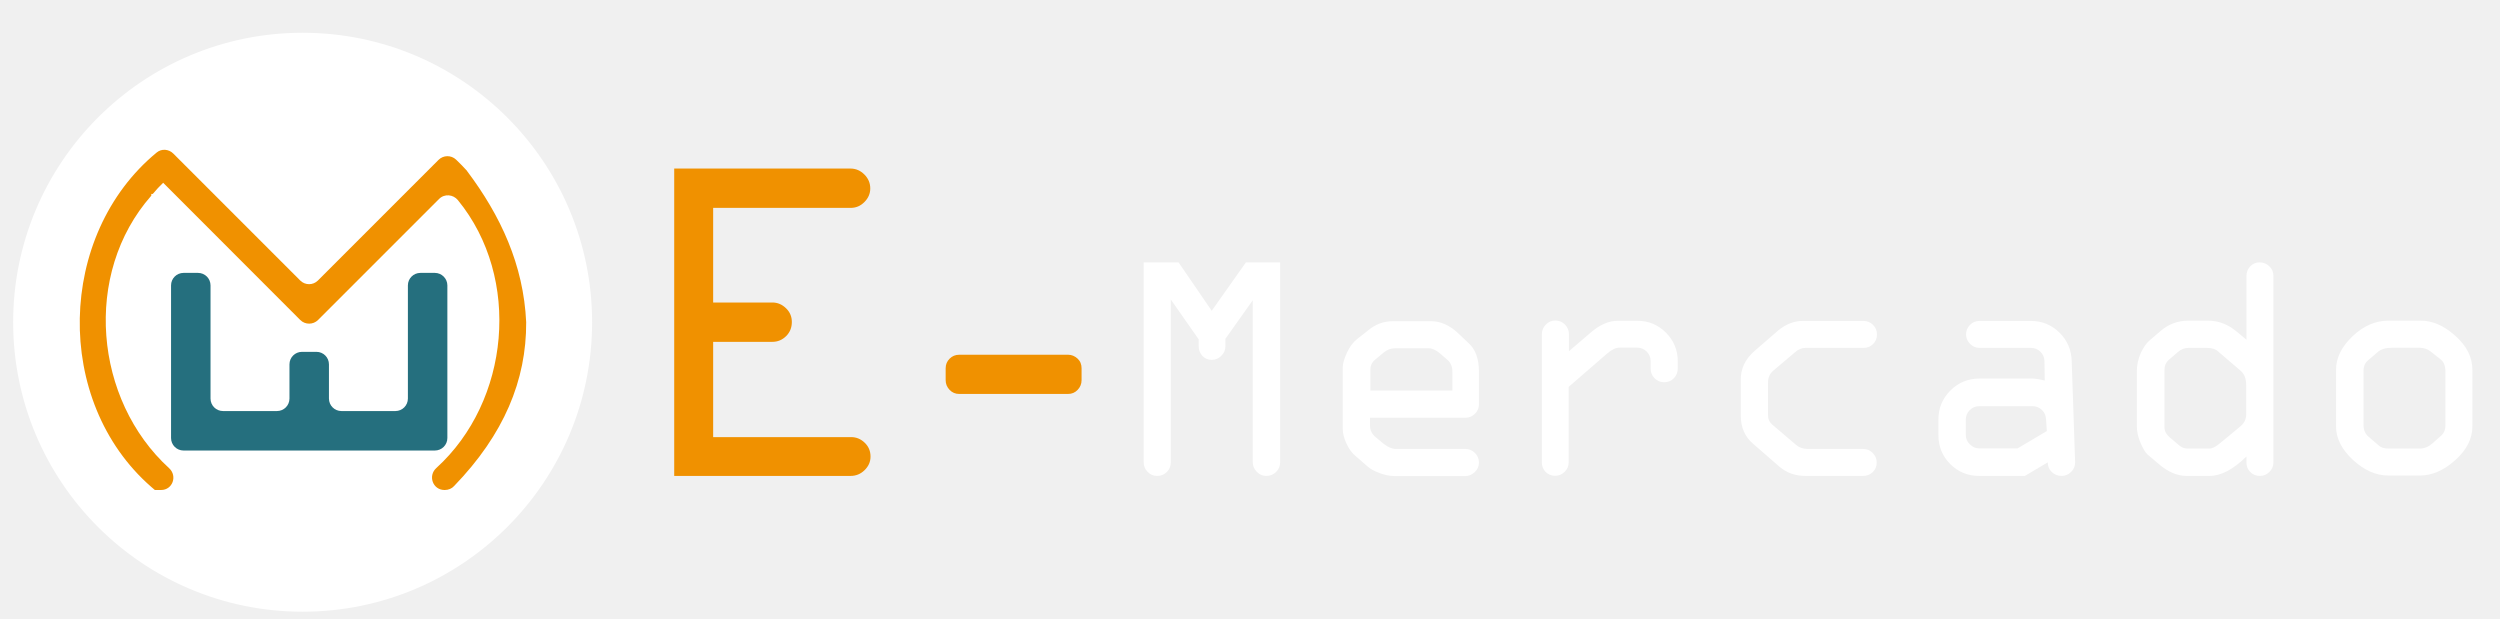
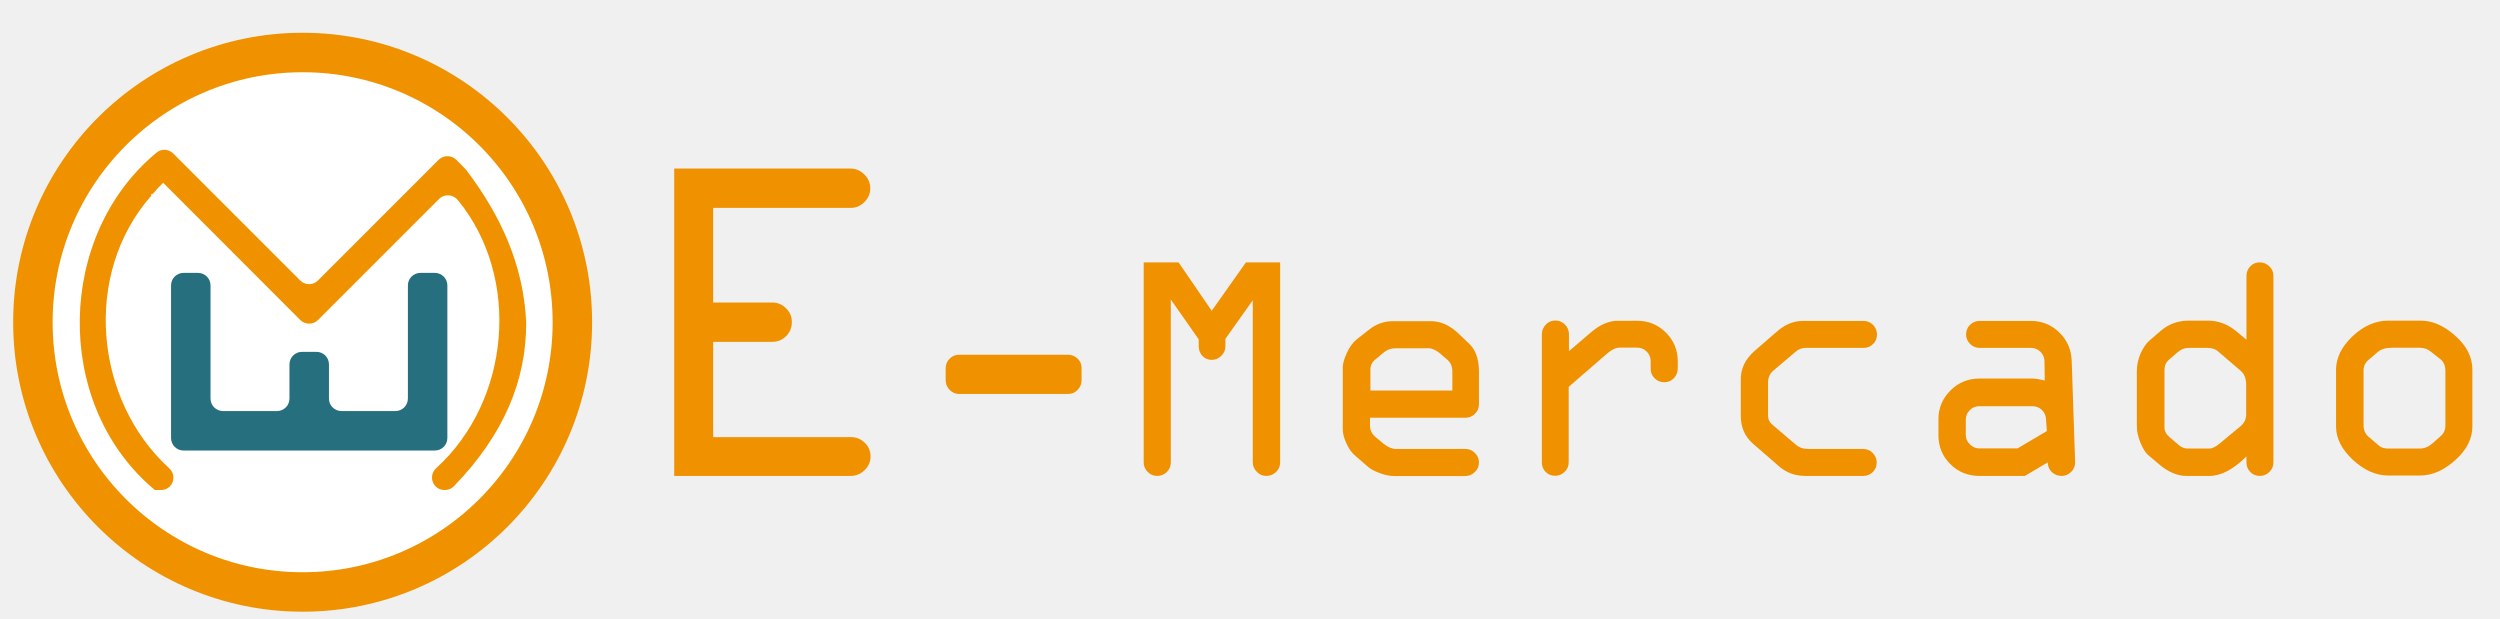
<svg xmlns="http://www.w3.org/2000/svg" version="1.1" id="Capa_1" x="0px" y="0px" viewBox="0 0 190 47" enable-background="new 0 0 190 47" xml:space="preserve">
  <g>
-     <circle fill="#FFFFFF" stroke="#FFFFFF" stroke-width="3" stroke-miterlimit="10" cx="23" cy="24.49" r="20.5" />
+     <circle fill="#FFFFFF" stroke="#F09100" stroke-width="3" stroke-miterlimit="10" cx="23" cy="24.49" r="20.5" />
    <path fill="#256F7E" d="M34,21.69v11.6c0,0.53-0.43,0.95-0.95,0.95h-19.1c-0.53,0-0.95-0.43-0.95-0.95v-11.6   c0-0.53,0.43-0.95,0.95-0.95h1.1c0.53,0,0.95,0.43,0.95,0.95v8.6c0,0.53,0.43,0.95,0.95,0.95h4.1c0.53,0,0.95-0.43,0.95-0.95v-2.6   c0-0.53,0.43-0.95,0.95-0.95h1.1c0.53,0,0.95,0.43,0.95,0.95v2.6c0,0.53,0.43,0.95,0.95,0.95h4.1c0.53,0,0.95-0.43,0.95-0.95v-8.6   c0-0.53,0.43-0.95,0.95-0.95h1.1C33.57,20.74,34,21.17,34,21.69z" />
    <path fill="#F09100" d="M33.81,37.24c-0.01,0-0.03,0-0.04,0c-0.88-0.01-1.26-1.08-0.61-1.67c5.59-5.08,6.49-14.43,1.64-20.36   c-0.36-0.44-1.02-0.5-1.43-0.09l-9.2,9.2c-0.37,0.37-0.98,0.37-1.35,0L13,14.49l-0.6-0.6c-0.28,0.27-0.54,0.55-0.79,0.85H11.5v0.13   c-5.24,5.94-4.33,15.53,1.35,20.71c0.65,0.59,0.27,1.66-0.61,1.66h-0.47C11.68,37.17,11.49,37,11.49,37   c-7.46-6.51-7.15-19.18,0.42-25.41c0.37-0.31,0.92-0.26,1.26,0.08c1.9,1.9,7.61,7.61,9.65,9.65c0.37,0.37,0.97,0.37,1.34,0   c1.91-1.91,7.32-7.32,9.17-9.17c0.37-0.37,0.96-0.37,1.33-0.02c0.29,0.27,0.56,0.56,0.83,0.85v0.01c2.56,3.4,4.3,7.14,4.5,11.5   c0.02,4.41-1.69,8.53-5.48,12.45C34.34,37.13,34.08,37.24,33.81,37.24z" />
  </g>
  <g>
    <path fill="#F09100" d="M64.64,15.8H54.2v7.19h4.5c0.4,0,0.74,0.15,1.04,0.44s0.44,0.64,0.44,1.04c0,0.42-0.14,0.78-0.43,1.07   s-0.64,0.44-1.05,0.44h-4.5v7.24h10.48c0.4,0,0.74,0.14,1.04,0.43s0.44,0.64,0.44,1.05S66,35.45,65.7,35.74s-0.65,0.43-1.06,0.43   H51.24V12.81h13.39c0.41,0,0.76,0.15,1.06,0.45s0.45,0.65,0.45,1.06c0,0.4-0.15,0.74-0.45,1.04S65.05,15.8,64.64,15.8z" />
    <path fill="#F09100" d="M82.2,27.99v0.9c0,0.29-0.1,0.53-0.3,0.74c-0.2,0.21-0.44,0.31-0.73,0.31H72.9c-0.29,0-0.53-0.1-0.73-0.31   c-0.2-0.21-0.3-0.45-0.3-0.74v-0.9c0-0.29,0.1-0.53,0.3-0.73c0.2-0.2,0.44-0.3,0.73-0.3h8.28c0.26,0,0.5,0.1,0.71,0.29   C82.1,27.44,82.2,27.69,82.2,27.99z" />
-     <path fill="#FFFFFF" d="M91.1,26.32v-0.53l-2.12-3.03v12.38c0,0.29-0.1,0.53-0.3,0.73c-0.2,0.2-0.44,0.3-0.73,0.3   c-0.29,0-0.53-0.1-0.73-0.31c-0.2-0.2-0.3-0.44-0.3-0.72v-15.2h2.65l2.52,3.68l2.6-3.68h2.6v15.2c0,0.29-0.1,0.53-0.31,0.73   c-0.21,0.2-0.45,0.3-0.74,0.3c-0.28,0-0.52-0.1-0.72-0.31c-0.2-0.2-0.31-0.44-0.31-0.72V22.82l-2.08,2.93v0.57   c0,0.28-0.1,0.52-0.31,0.72c-0.2,0.2-0.44,0.31-0.72,0.31c-0.29,0-0.53-0.1-0.73-0.31C91.2,26.84,91.1,26.6,91.1,26.32z" />
-     <path fill="#FFFFFF" d="M112.4,28.25v2.48c0,0.28-0.1,0.52-0.31,0.72c-0.2,0.2-0.44,0.3-0.72,0.3h-7.25v0.6   c0,0.35,0.15,0.65,0.45,0.89l0.6,0.5c0.33,0.25,0.63,0.38,0.93,0.38h5.27c0.28,0,0.52,0.1,0.72,0.3c0.2,0.2,0.31,0.44,0.31,0.73   c0,0.28-0.1,0.52-0.31,0.72c-0.21,0.2-0.45,0.31-0.71,0.31h-5.41c-0.36,0-0.73-0.08-1.13-0.23c-0.4-0.15-0.69-0.31-0.87-0.47   l-0.92-0.8c-0.29-0.23-0.52-0.54-0.71-0.95c-0.19-0.41-0.29-0.78-0.29-1.12v-4.7c0-0.27,0.1-0.63,0.31-1.09   c0.21-0.46,0.47-0.81,0.79-1.06l0.85-0.67c0.56-0.46,1.18-0.68,1.87-0.68h2.88c0.72,0,1.41,0.3,2.05,0.9l0.77,0.73   C112.13,26.52,112.4,27.26,112.4,28.25z M104.15,28.09v1.59h6.23v-1.43c0-0.38-0.12-0.67-0.35-0.88l-0.6-0.52   c-0.31-0.25-0.59-0.38-0.83-0.38h-2.58c-0.32,0-0.61,0.11-0.87,0.33l-0.6,0.5C104.29,27.5,104.15,27.76,104.15,28.09z" />
-     <path fill="#FFFFFF" d="M117.18,35.14v-9.73c0-0.28,0.1-0.53,0.3-0.74c0.2-0.21,0.44-0.31,0.73-0.31c0.28,0,0.53,0.1,0.73,0.31   c0.2,0.2,0.3,0.45,0.3,0.74v1.28l1.67-1.43c0.69-0.59,1.37-0.88,2.03-0.88h1.5c0.85,0,1.57,0.3,2.17,0.9c0.6,0.6,0.9,1.33,0.9,2.17   v0.55c0,0.29-0.1,0.54-0.3,0.75c-0.2,0.2-0.44,0.3-0.73,0.3c-0.29,0-0.53-0.1-0.73-0.3c-0.2-0.2-0.3-0.44-0.3-0.73v-0.57   c0-0.28-0.1-0.53-0.3-0.73c-0.2-0.2-0.44-0.3-0.73-0.3h-1.33c-0.29,0-0.6,0.15-0.95,0.45l-2.92,2.53v5.73   c0,0.29-0.1,0.53-0.31,0.73c-0.2,0.2-0.44,0.3-0.72,0.3c-0.29,0-0.53-0.1-0.73-0.3C117.28,35.67,117.18,35.43,117.18,35.14z" />
-     <path fill="#FFFFFF" d="M141.6,36.17h-4.38c-0.77,0-1.43-0.23-1.98-0.7l-1.99-1.73c-0.63-0.53-0.95-1.25-0.95-2.15v-2.67   c-0.03-0.87,0.33-1.63,1.07-2.27l1.79-1.55c0.58-0.47,1.2-0.71,1.86-0.71h4.6c0.28,0,0.53,0.1,0.73,0.3c0.2,0.2,0.3,0.44,0.3,0.73   c0,0.29-0.1,0.54-0.3,0.73c-0.2,0.2-0.44,0.29-0.73,0.29h-4.41c-0.28,0-0.54,0.11-0.79,0.33l-1.65,1.4   c-0.27,0.23-0.4,0.53-0.4,0.92v2.5c0,0.27,0.11,0.5,0.32,0.68l1.81,1.54c0.23,0.2,0.53,0.31,0.9,0.31h4.2c0.28,0,0.52,0.1,0.72,0.3   c0.2,0.2,0.31,0.44,0.31,0.73c0,0.29-0.1,0.53-0.3,0.73C142.13,36.07,141.89,36.17,141.6,36.17z" />
-     <path fill="#FFFFFF" d="M150.43,28.77h4.02c0.22,0,0.54,0.05,0.95,0.15l-0.02-1.45c0-0.28-0.1-0.53-0.3-0.73   c-0.2-0.2-0.44-0.3-0.73-0.3h-3.9c-0.28,0-0.52-0.1-0.72-0.3c-0.2-0.2-0.31-0.44-0.31-0.72c0-0.28,0.1-0.53,0.3-0.73   c0.2-0.2,0.44-0.3,0.73-0.3h3.9c0.85,0,1.57,0.3,2.17,0.89c0.6,0.59,0.91,1.32,0.93,2.18l0.26,7.68c0,0.29-0.1,0.53-0.31,0.73   c-0.2,0.2-0.44,0.3-0.72,0.3c-0.29,0-0.54-0.1-0.75-0.3c-0.2-0.2-0.3-0.44-0.3-0.73l-1.74,1.03h-3.47c-0.86,0-1.6-0.3-2.2-0.9   c-0.6-0.6-0.9-1.33-0.9-2.2v-1.2c0-0.85,0.3-1.58,0.91-2.19S149.58,28.77,150.43,28.77z M155.56,32.76l-0.06-0.87   c-0.01-0.29-0.11-0.54-0.31-0.73s-0.44-0.29-0.72-0.29h-4.04c-0.29,0-0.53,0.1-0.73,0.3s-0.3,0.44-0.3,0.73v1.15   c0,0.28,0.1,0.52,0.31,0.72c0.2,0.2,0.44,0.31,0.72,0.31h2.9L155.56,32.76z" />
-     <path fill="#FFFFFF" d="M170.73,25.82v-4.85c0-0.28,0.1-0.53,0.29-0.73c0.2-0.2,0.43-0.3,0.71-0.3c0.29,0,0.53,0.1,0.74,0.3   c0.21,0.2,0.31,0.44,0.31,0.73v14.17c0,0.29-0.1,0.53-0.31,0.73c-0.2,0.2-0.44,0.3-0.72,0.3c-0.29,0-0.54-0.1-0.73-0.3   c-0.2-0.2-0.29-0.44-0.29-0.73v-0.45c-1,0.99-1.94,1.48-2.81,1.48h-1.75c-0.7,0-1.4-0.3-2.1-0.9l-0.85-0.72   c-0.2-0.19-0.38-0.5-0.56-0.94s-0.26-0.85-0.26-1.23V28.2c0-0.46,0.1-0.91,0.29-1.35c0.2-0.43,0.42-0.76,0.68-0.98l0.84-0.72   c0.6-0.52,1.31-0.78,2.12-0.78h1.48c0.81,0,1.54,0.29,2.2,0.85L170.73,25.82z M167.75,26.44h-1.43c-0.3,0-0.57,0.11-0.82,0.33   l-0.66,0.57c-0.23,0.2-0.34,0.46-0.34,0.78v4.35c0,0.29,0.13,0.54,0.4,0.77l0.67,0.57c0.21,0.19,0.44,0.28,0.67,0.28h1.67   c0.22,0,0.48-0.13,0.78-0.38l1.62-1.34c0.27-0.24,0.4-0.53,0.4-0.88v-2.22c0-0.5-0.14-0.86-0.43-1.1l-1.67-1.43   C168.41,26.54,168.12,26.44,167.75,26.44z" />
-     <path fill="#FFFFFF" d="M187.9,28.09v4.33c0,0.92-0.43,1.77-1.3,2.55c-0.87,0.78-1.76,1.17-2.68,1.17h-2.41   c-0.94,0-1.83-0.4-2.69-1.19c-0.85-0.79-1.28-1.64-1.28-2.53v-4.33c0-0.89,0.42-1.74,1.25-2.53c0.83-0.79,1.74-1.19,2.72-1.19h2.41   c0.92-0.02,1.81,0.37,2.68,1.15C187.47,26.29,187.9,27.15,187.9,28.09z M179.63,28.17v4.15c0,0.37,0.13,0.67,0.4,0.89l0.77,0.66   c0.17,0.15,0.41,0.22,0.72,0.22h2.38c0.35,0,0.67-0.13,0.95-0.38l0.62-0.55c0.25-0.2,0.38-0.47,0.38-0.82V28.2   c0-0.41-0.13-0.71-0.38-0.9l-0.72-0.57c-0.24-0.2-0.53-0.3-0.86-0.3h-2.12c-0.46,0-0.82,0.11-1.07,0.33l-0.7,0.6   C179.75,27.56,179.63,27.83,179.63,28.17z" />
+     <path fill="#F09100" d="M91.1,26.32v-0.53l-2.12-3.03v12.38c0,0.29-0.1,0.53-0.3,0.73c-0.2,0.2-0.44,0.3-0.73,0.3   c-0.29,0-0.53-0.1-0.73-0.31c-0.2-0.2-0.3-0.44-0.3-0.72v-15.2h2.65l2.52,3.68l2.6-3.68h2.6v15.2c0,0.29-0.1,0.53-0.31,0.73   c-0.21,0.2-0.45,0.3-0.74,0.3c-0.28,0-0.52-0.1-0.72-0.31c-0.2-0.2-0.31-0.44-0.31-0.72V22.82l-2.08,2.93v0.57   c0,0.28-0.1,0.52-0.31,0.72c-0.2,0.2-0.44,0.31-0.72,0.31c-0.29,0-0.53-0.1-0.73-0.31C91.2,26.84,91.1,26.6,91.1,26.32z" />
+     <path fill="#F09100" d="M112.4,28.25v2.48c0,0.28-0.1,0.52-0.31,0.72c-0.2,0.2-0.44,0.3-0.72,0.3h-7.25v0.6   c0,0.35,0.15,0.65,0.45,0.89l0.6,0.5c0.33,0.25,0.63,0.38,0.93,0.38h5.27c0.28,0,0.52,0.1,0.72,0.3c0.2,0.2,0.31,0.44,0.31,0.73   c0,0.28-0.1,0.52-0.31,0.72c-0.21,0.2-0.45,0.31-0.71,0.31h-5.41c-0.36,0-0.73-0.08-1.13-0.23c-0.4-0.15-0.69-0.31-0.87-0.47   l-0.92-0.8c-0.29-0.23-0.52-0.54-0.71-0.95c-0.19-0.41-0.29-0.78-0.29-1.12v-4.7c0-0.27,0.1-0.63,0.31-1.09   c0.21-0.46,0.47-0.81,0.79-1.06l0.85-0.67c0.56-0.46,1.18-0.68,1.87-0.68h2.88c0.72,0,1.41,0.3,2.05,0.9l0.77,0.73   C112.13,26.52,112.4,27.26,112.4,28.25z M104.15,28.09v1.59h6.23v-1.43c0-0.38-0.12-0.67-0.35-0.88l-0.6-0.52   c-0.31-0.25-0.59-0.38-0.83-0.38h-2.58c-0.32,0-0.61,0.11-0.87,0.33l-0.6,0.5C104.29,27.5,104.15,27.76,104.15,28.09z" />
+     <path fill="#F09100" d="M117.18,35.14v-9.73c0-0.28,0.1-0.53,0.3-0.74c0.2-0.21,0.44-0.31,0.73-0.31c0.28,0,0.53,0.1,0.73,0.31   c0.2,0.2,0.3,0.45,0.3,0.74v1.28l1.67-1.43c0.69-0.59,1.37-0.88,2.03-0.88h1.5c0.85,0,1.57,0.3,2.17,0.9c0.6,0.6,0.9,1.33,0.9,2.17   v0.55c0,0.29-0.1,0.54-0.3,0.75c-0.2,0.2-0.44,0.3-0.73,0.3c-0.29,0-0.53-0.1-0.73-0.3c-0.2-0.2-0.3-0.44-0.3-0.73v-0.57   c0-0.28-0.1-0.53-0.3-0.73c-0.2-0.2-0.44-0.3-0.73-0.3h-1.33c-0.29,0-0.6,0.15-0.95,0.45l-2.92,2.53v5.73   c0,0.29-0.1,0.53-0.31,0.73c-0.2,0.2-0.44,0.3-0.72,0.3c-0.29,0-0.53-0.1-0.73-0.3C117.28,35.67,117.18,35.43,117.18,35.14z" />
+     <path fill="#F09100" d="M141.6,36.17h-4.38c-0.77,0-1.43-0.23-1.98-0.7l-1.99-1.73c-0.63-0.53-0.95-1.25-0.95-2.15v-2.67   c-0.03-0.87,0.33-1.63,1.07-2.27l1.79-1.55c0.58-0.47,1.2-0.71,1.86-0.71h4.6c0.28,0,0.53,0.1,0.73,0.3c0.2,0.2,0.3,0.44,0.3,0.73   c0,0.29-0.1,0.54-0.3,0.73c-0.2,0.2-0.44,0.29-0.73,0.29h-4.41c-0.28,0-0.54,0.11-0.79,0.33l-1.65,1.4   c-0.27,0.23-0.4,0.53-0.4,0.92v2.5c0,0.27,0.11,0.5,0.32,0.68l1.81,1.54c0.23,0.2,0.53,0.31,0.9,0.31h4.2c0.28,0,0.52,0.1,0.72,0.3   c0.2,0.2,0.31,0.44,0.31,0.73c0,0.29-0.1,0.53-0.3,0.73C142.13,36.07,141.89,36.17,141.6,36.17z" />
+     <path fill="#F09100" d="M150.43,28.77h4.02c0.22,0,0.54,0.05,0.95,0.15l-0.02-1.45c0-0.28-0.1-0.53-0.3-0.73   c-0.2-0.2-0.44-0.3-0.73-0.3h-3.9c-0.28,0-0.52-0.1-0.72-0.3c-0.2-0.2-0.31-0.44-0.31-0.72c0-0.28,0.1-0.53,0.3-0.73   c0.2-0.2,0.44-0.3,0.73-0.3h3.9c0.85,0,1.57,0.3,2.17,0.89c0.6,0.59,0.91,1.32,0.93,2.18l0.26,7.68c0,0.29-0.1,0.53-0.31,0.73   c-0.2,0.2-0.44,0.3-0.72,0.3c-0.29,0-0.54-0.1-0.75-0.3c-0.2-0.2-0.3-0.44-0.3-0.73l-1.74,1.03h-3.47c-0.86,0-1.6-0.3-2.2-0.9   c-0.6-0.6-0.9-1.33-0.9-2.2v-1.2c0-0.85,0.3-1.58,0.91-2.19S149.58,28.77,150.43,28.77z M155.56,32.76l-0.06-0.87   c-0.01-0.29-0.11-0.54-0.31-0.73s-0.44-0.29-0.72-0.29h-4.04c-0.29,0-0.53,0.1-0.73,0.3s-0.3,0.44-0.3,0.73v1.15   c0,0.28,0.1,0.52,0.31,0.72c0.2,0.2,0.44,0.31,0.72,0.31h2.9L155.56,32.76z" />
+     <path fill="#F09100" d="M170.73,25.82v-4.85c0-0.28,0.1-0.53,0.29-0.73c0.2-0.2,0.43-0.3,0.71-0.3c0.29,0,0.53,0.1,0.74,0.3   c0.21,0.2,0.31,0.44,0.31,0.73v14.17c0,0.29-0.1,0.53-0.31,0.73c-0.2,0.2-0.44,0.3-0.72,0.3c-0.29,0-0.54-0.1-0.73-0.3   c-0.2-0.2-0.29-0.44-0.29-0.73v-0.45c-1,0.99-1.94,1.48-2.81,1.48h-1.75c-0.7,0-1.4-0.3-2.1-0.9l-0.85-0.72   c-0.2-0.19-0.38-0.5-0.56-0.94s-0.26-0.85-0.26-1.23V28.2c0-0.46,0.1-0.91,0.29-1.35c0.2-0.43,0.42-0.76,0.68-0.98l0.84-0.72   c0.6-0.52,1.31-0.78,2.12-0.78h1.48c0.81,0,1.54,0.29,2.2,0.85L170.73,25.82z M167.75,26.44h-1.43c-0.3,0-0.57,0.11-0.82,0.33   l-0.66,0.57c-0.23,0.2-0.34,0.46-0.34,0.78v4.35c0,0.29,0.13,0.54,0.4,0.77l0.67,0.57c0.21,0.19,0.44,0.28,0.67,0.28h1.67   c0.22,0,0.48-0.13,0.78-0.38l1.62-1.34c0.27-0.24,0.4-0.53,0.4-0.88v-2.22c0-0.5-0.14-0.86-0.43-1.1l-1.67-1.43   C168.41,26.54,168.12,26.44,167.75,26.44z" />
+     <path fill="#F09100" d="M187.9,28.09v4.33c0,0.92-0.43,1.77-1.3,2.55c-0.87,0.78-1.76,1.17-2.68,1.17h-2.41   c-0.94,0-1.83-0.4-2.69-1.19c-0.85-0.79-1.28-1.64-1.28-2.53v-4.33c0-0.89,0.42-1.74,1.25-2.53c0.83-0.79,1.74-1.19,2.72-1.19h2.41   c0.92-0.02,1.81,0.37,2.68,1.15C187.47,26.29,187.9,27.15,187.9,28.09z M179.63,28.17v4.15c0,0.37,0.13,0.67,0.4,0.89l0.77,0.66   c0.17,0.15,0.41,0.22,0.72,0.22h2.38c0.35,0,0.67-0.13,0.95-0.38l0.62-0.55c0.25-0.2,0.38-0.47,0.38-0.82V28.2   c0-0.41-0.13-0.71-0.38-0.9l-0.72-0.57c-0.24-0.2-0.53-0.3-0.86-0.3h-2.12c-0.46,0-0.82,0.11-1.07,0.33l-0.7,0.6   C179.75,27.56,179.63,27.83,179.63,28.17z" />
  </g>
</svg>
